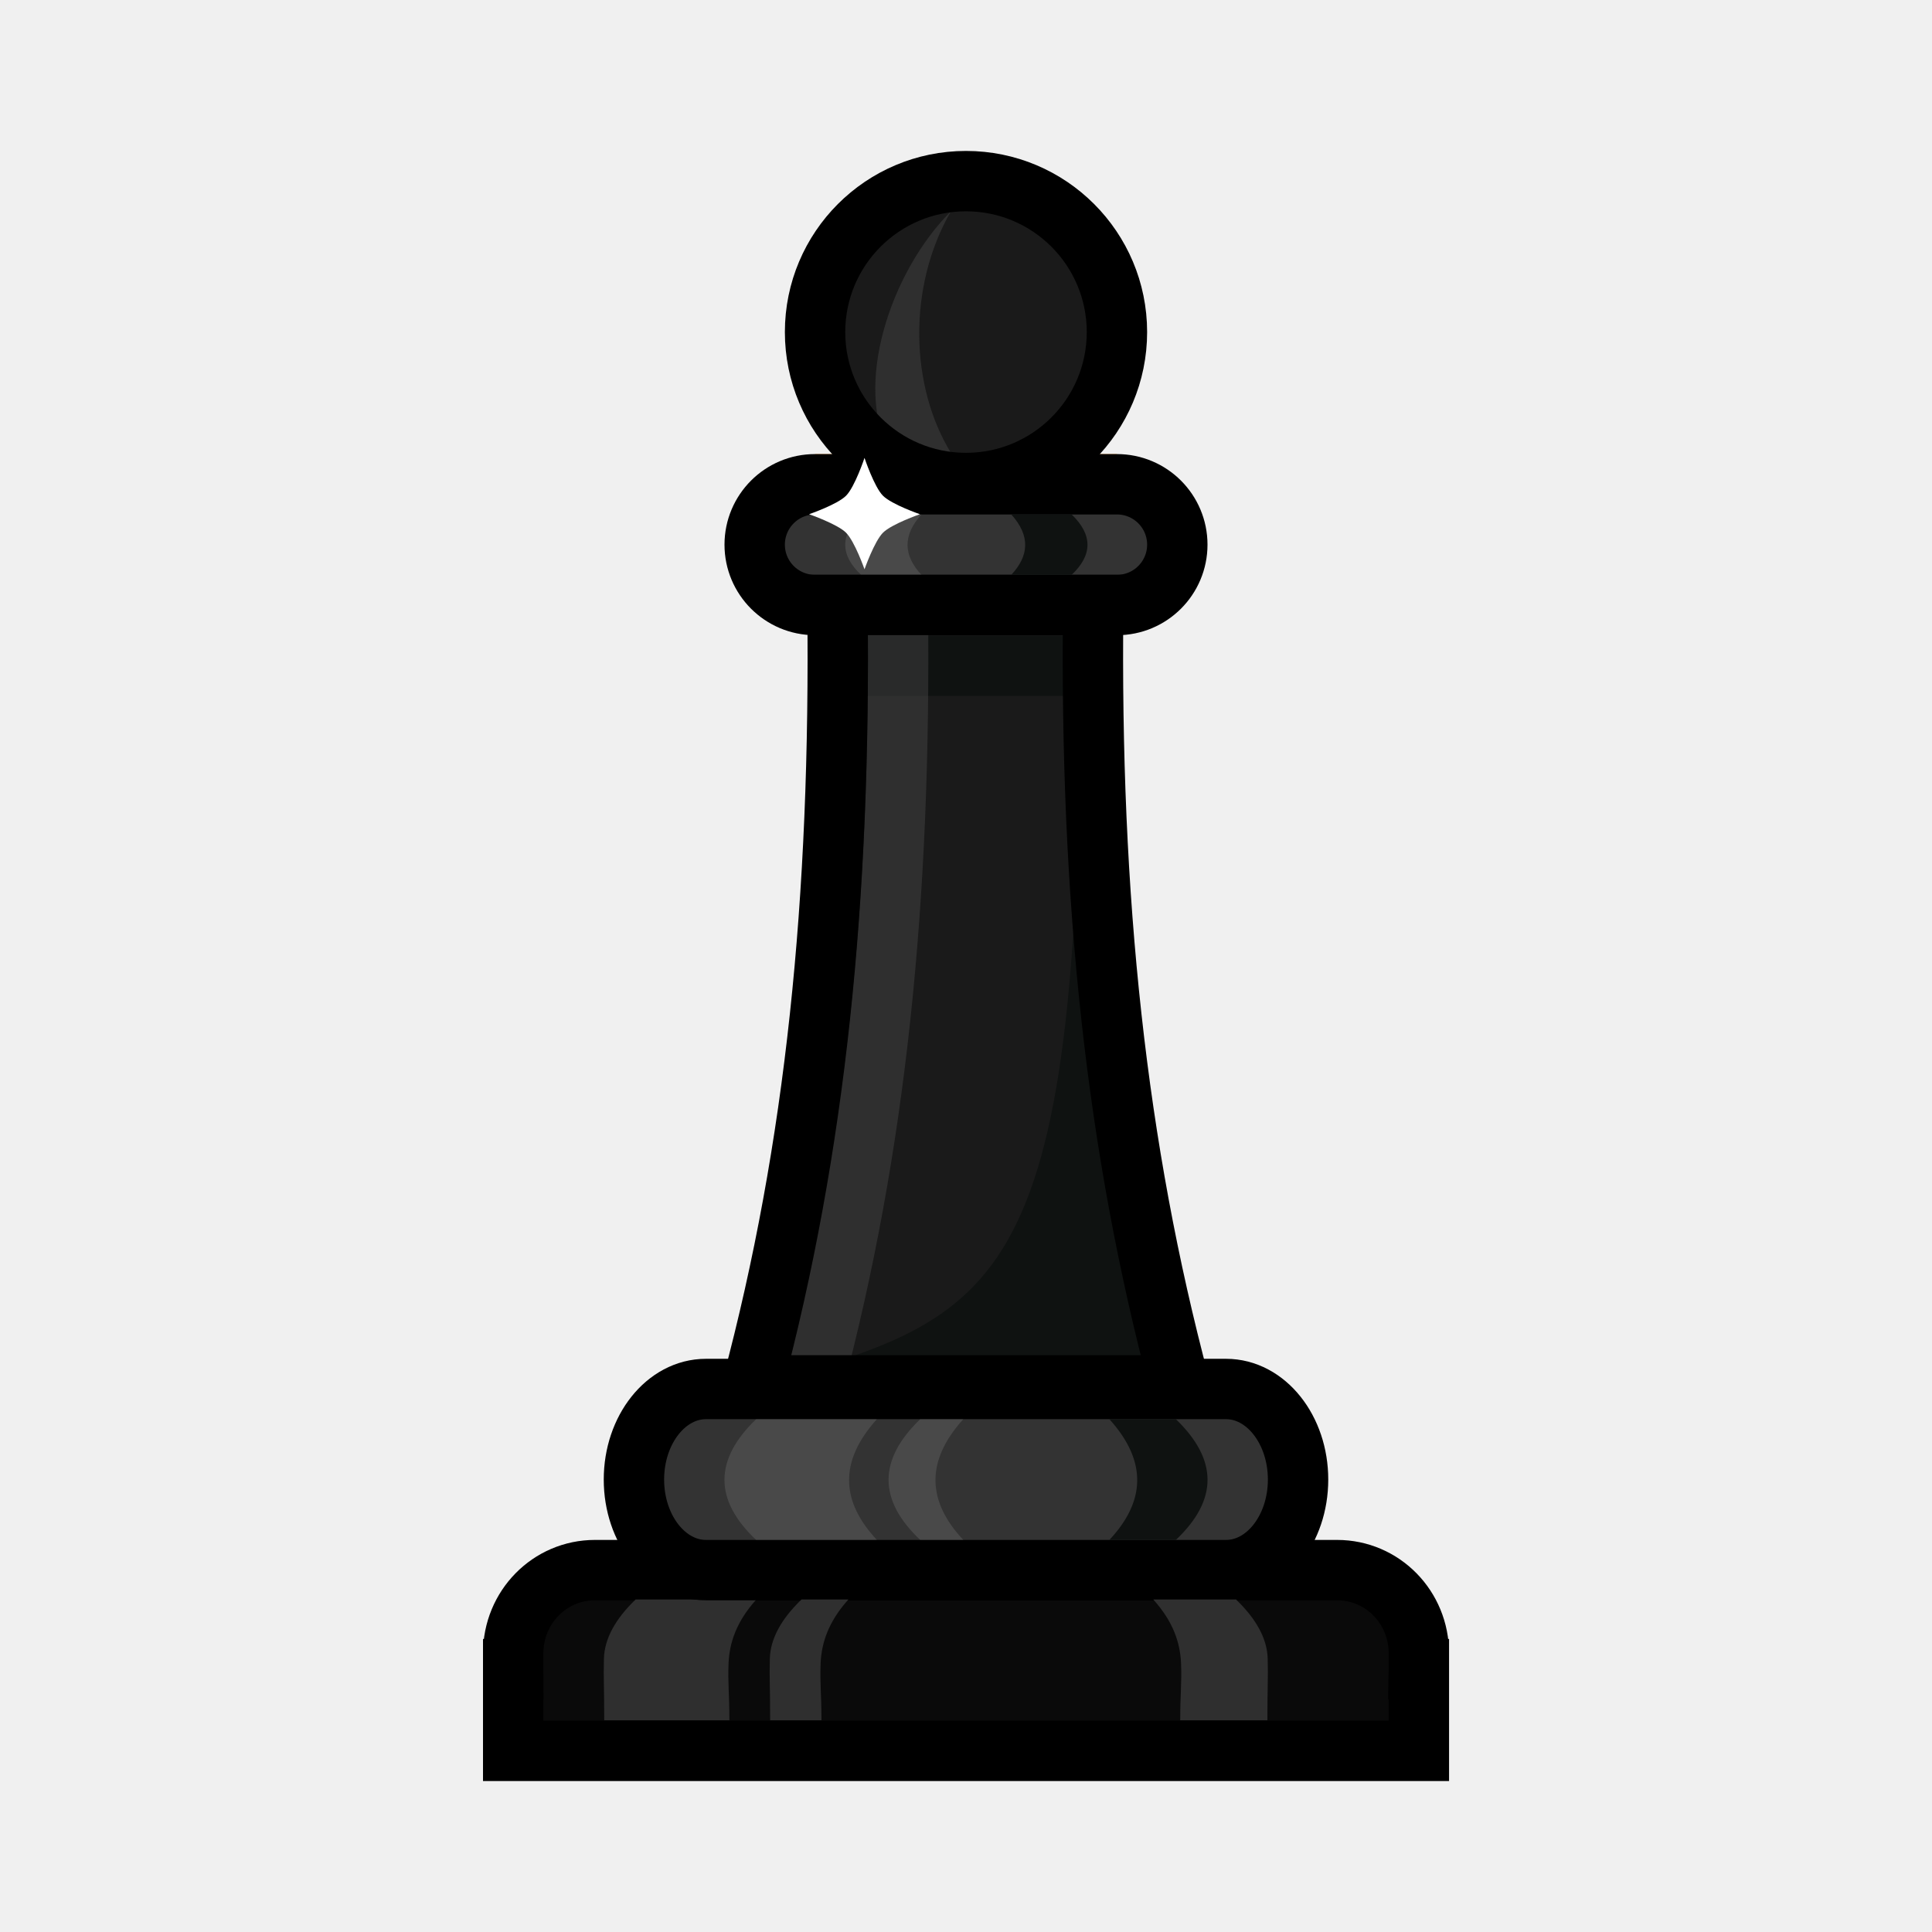
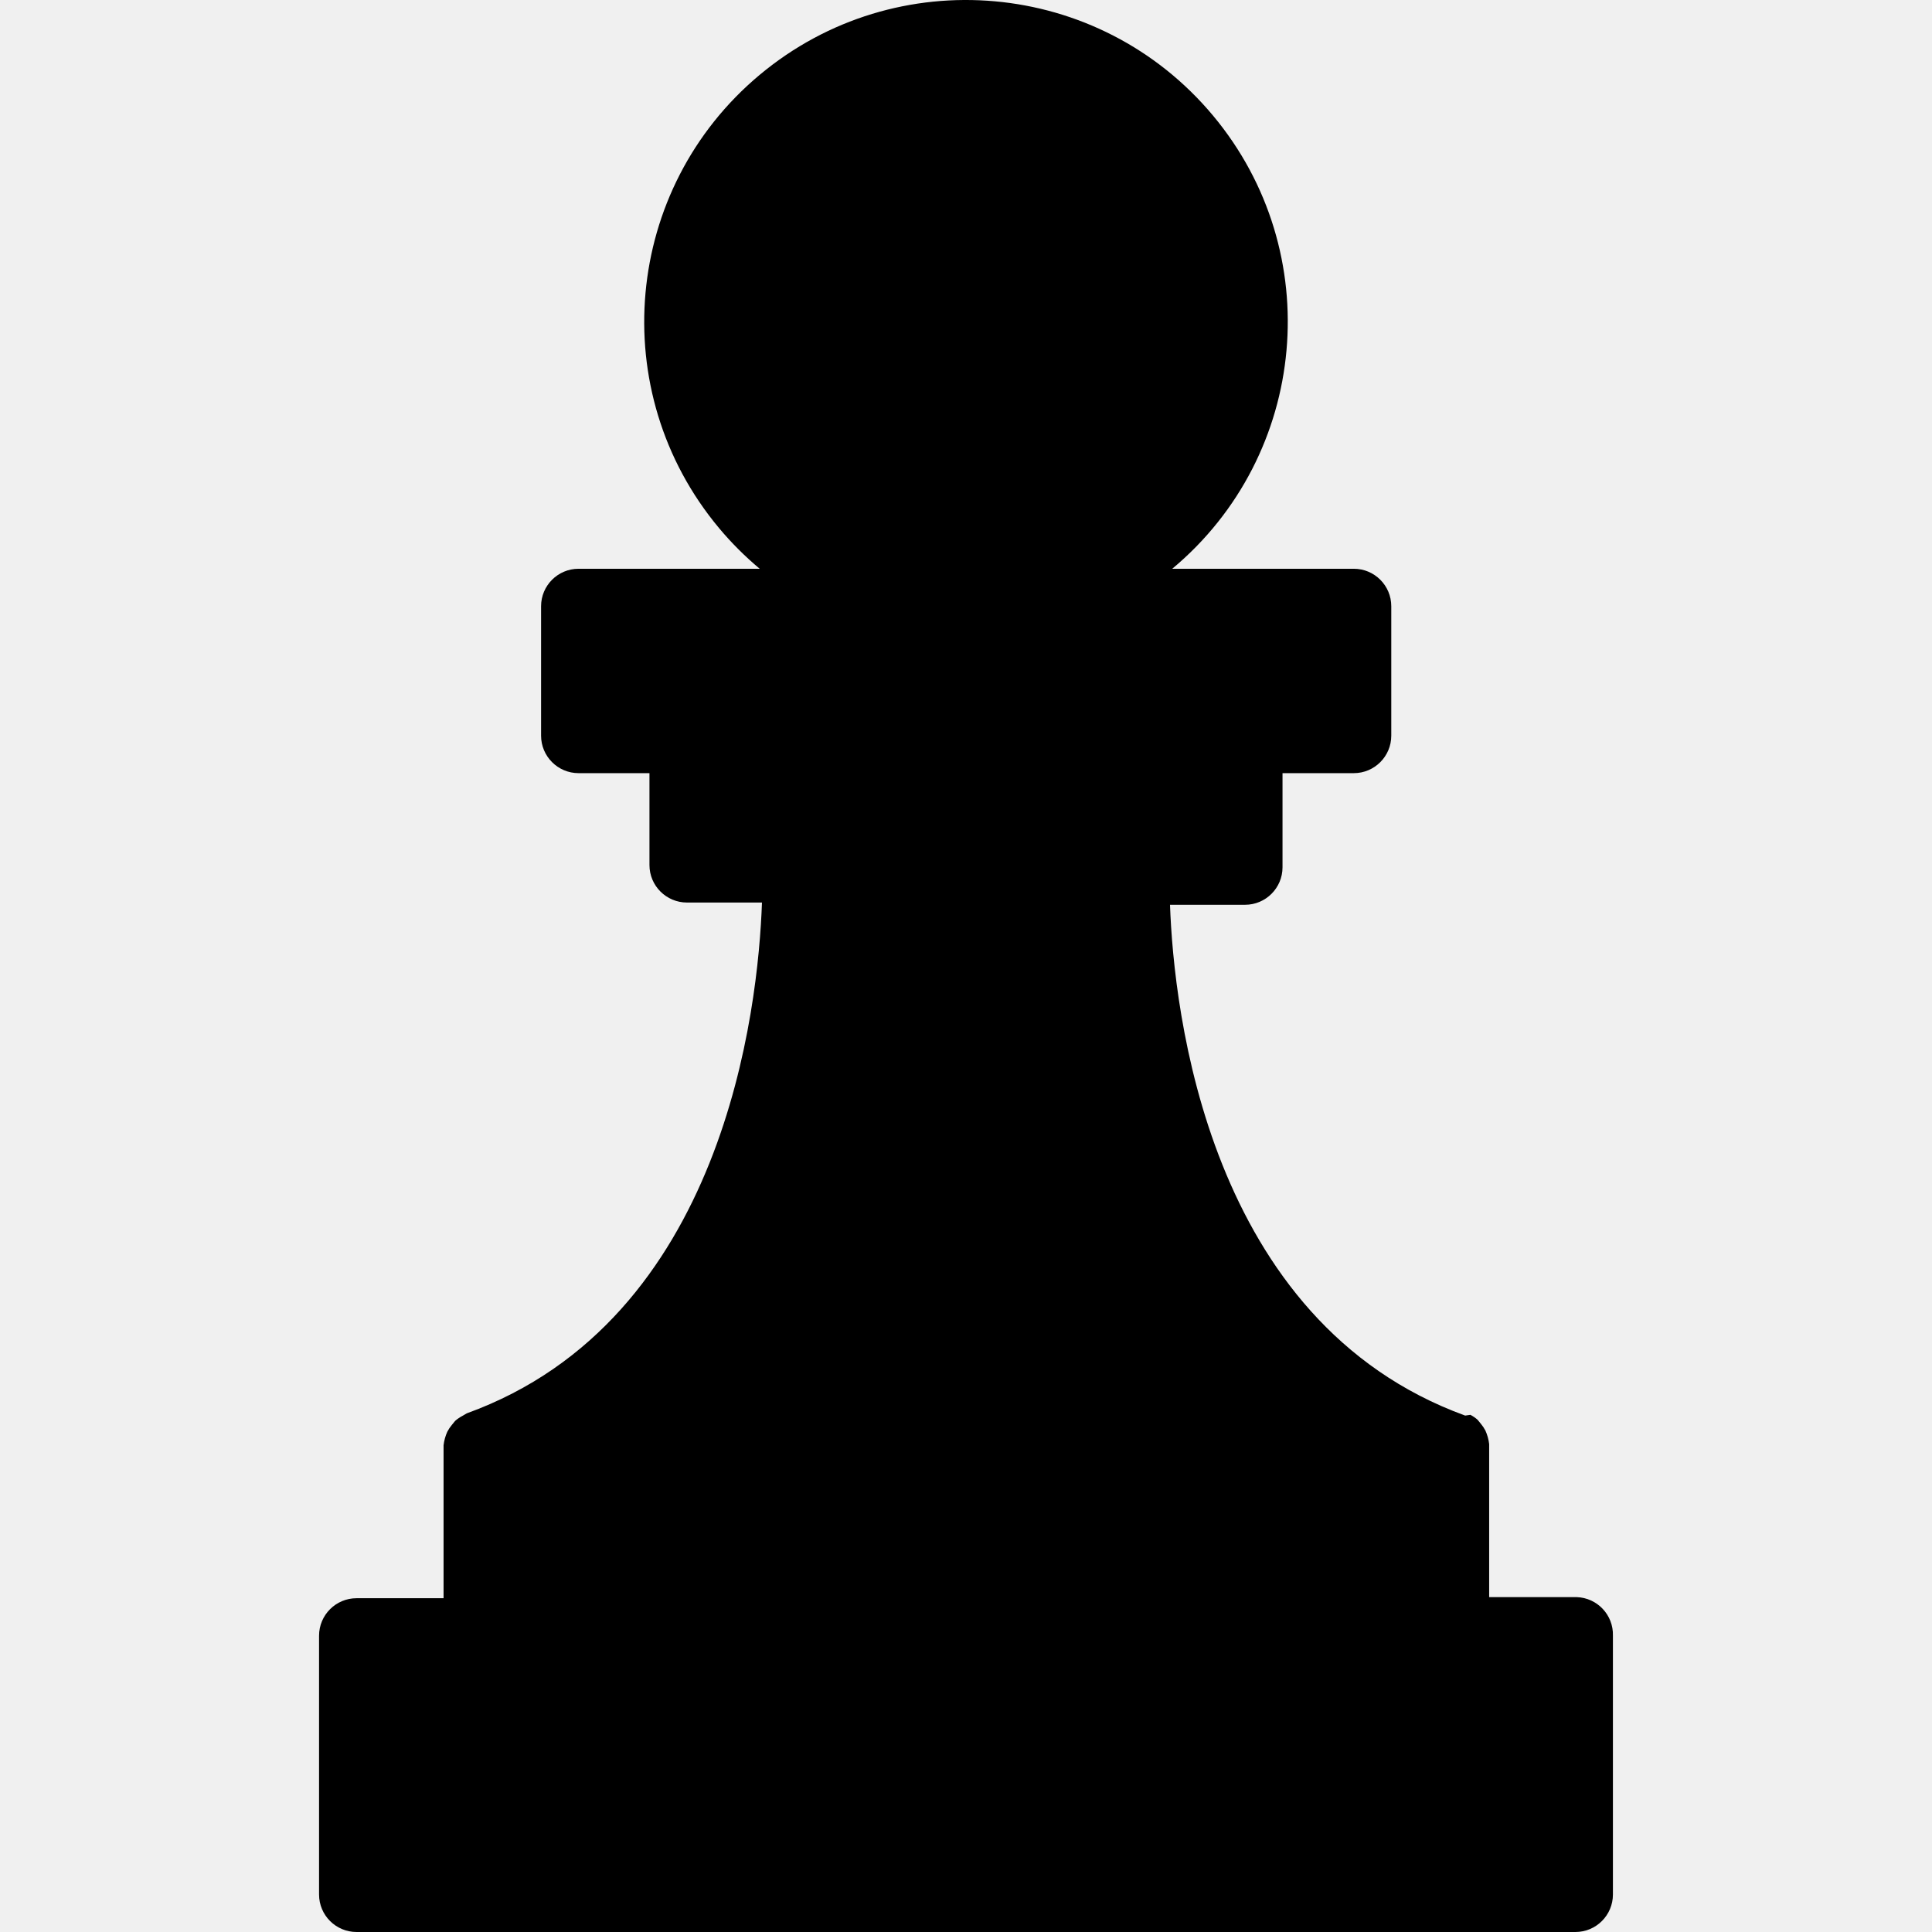
- <svg xmlns="http://www.w3.org/2000/svg" width="32" height="32" viewBox="0 0 32 32">
-   <g transform="translate(-257.794 192.838)">
-     <path fill="#1a1a1a" fill-rule="evenodd" d="m 275.901,-182.818 c -0.058,4.89 0.385,8.996 1.432,12.926 l -7.078,0 c 1.048,-3.931 1.467,-8.037 1.41,-12.926 z" />
-     <path fill="#0f1211" fill-rule="evenodd" d="m 275.697,-182.262 c -0.056,4.687 0.375,8.623 1.397,12.391 l -6.907,0 c 4.322,-1.158 5.509,-1.559 5.509,-12.391 z" />
-     <path fill="#0a0a0a" stroke="#000" stroke-linecap="round" style="isolation:auto;mix-blend-mode:normal" d="m 267.649,-166.832 c -0.751,0 -1.355,0.615 -1.355,1.379 l 0,0.236 c 0,0.009 0.002,0.017 0.002,0.025 l -0.002,0 0,1.354 1.355,0 12.291,0 1.355,0 0,-1.354 -0.002,0 c 1.5e-4,-0.009 0.002,-0.017 0.002,-0.025 l 0,-0.236 c 0,-0.764 -0.603,-1.379 -1.355,-1.379 l -12.291,0 z" color="#000" overflow="visible" />
-     <rect width="5" height="1" x="271.294" y="-185.317" fill="#f49d3b" rx="0" ry="0" />
-     <rect width="7" height="2" x="270.294" y="-184.817" fill="#333" stroke="#000" rx="1" ry="1" />
-     <path fill="#2f2f2f" fill-rule="evenodd" d="m 268.321,-166.345 2,0 c -0.33,0.365 -0.446,0.718 -0.46,1.059 -0.013,0.334 0.014,0.501 0.014,0.941 l -2.073,0 c 0,-0.579 -0.014,-0.681 -0.005,-1.021 0.009,-0.326 0.185,-0.653 0.524,-0.979 z" />
-     <rect width="11" height="3" x="268.294" y="-169.832" fill="#333" stroke="#000" rx="1.193" ry="1.5" />
-     <path fill="#fff" fill-rule="evenodd" d="M270.318-169.332l2 0c-.642.711-.586 1.374 0 2l-2 0c-.706-.667-.693-1.333 0-2zM272.056-184.317l1 0c-.321.355-.293.687 0 1l-1 0c-.353-.333-.346-.667 0-1zM273.036-169.332l.713 0c-.642.711-.586 1.374 0 2l-.713 0c-.706-.667-.693-1.333 0-2z" opacity=".11" />
-     <path fill="#2f2f2f" fill-rule="evenodd" d="m 271.07,-166.345 0.776,0 c -0.33,0.365 -0.446,0.718 -0.46,1.059 -0.013,0.334 0.014,0.501 0.014,0.941 l -0.85,0 c 0,-0.579 -0.014,-0.681 -0.005,-1.021 0.009,-0.326 0.185,-0.653 0.524,-0.979 z" />
-     <path fill="#0f1211" fill-rule="evenodd" d="m 277.27,-169.332 -1.101,0 c 0.642,0.711 0.586,1.374 0,2 l 1.101,0 c 0.706,-0.667 0.693,-1.333 0,-2 z" />
-     <path fill="#2f2f2f" fill-rule="evenodd" d="m 278.267,-166.345 -1.371,0 c 0.33,0.365 0.446,0.718 0.46,1.059 0.013,0.334 -0.014,0.501 -0.014,0.941 l 1.444,0 c 0,-0.579 0.014,-0.681 0.005,-1.021 -0.009,-0.326 -0.185,-0.653 -0.524,-0.979 z" />
-     <circle cx="273.794" cy="-187.338" r="2.5" fill="#1a1a1a" />
-     <path fill="#4d4d4d" fill-rule="evenodd" d="m 272.544,-185.338 1,0 c -0.676,-1.102 -0.723,-2.747 0,-4 -1.011,1.011 -1.626,2.916 -1,4 z" opacity=".42" />
-     <path fill="#0f1211" fill-rule="evenodd" style="line-height:normal;text-indent:0;text-align:start;text-decoration-line:none;text-decoration-style:solid;text-decoration-color:#000;text-transform:none;block-progression:tb;isolation:auto;mix-blend-mode:normal" d="m 271.826,-182.311 0,1 3.967,0 0,-1 -3.967,0 z" color="#000" font-family="sans-serif" font-weight="400" overflow="visible" white-space="normal" />
-     <path fill="none" stroke="#4d4d4d" d="m 271.255,-169.891 c 1.048,-3.931 1.467,-8.037 1.41,-12.926" opacity=".421" />
-     <path fill="none" stroke="#000" d="m 275.901,-182.818 c -0.058,4.89 0.385,8.996 1.432,12.926 l -7.078,0 c 1.048,-3.931 1.467,-8.037 1.41,-12.926 z" />
-     <circle cx="273.794" cy="-187.338" r="2.5" fill="none" stroke="#000" stroke-linecap="round" stroke-linejoin="round" />
-     <path fill="#0f1211" fill-rule="evenodd" d="m 275.544,-184.317 -1,0 c 0.321,0.355 0.293,0.687 0,1 l 1,0 c 0.353,-0.333 0.346,-0.667 0,-1 z" />
-     <path fill="#fff" fill-rule="evenodd" d="m 271.807,-184.627 c -0.146,0.146 -0.612,0.306 -0.612,0.306 0,0 0.469,0.163 0.612,0.306 0.144,0.144 0.306,0.606 0.306,0.606 0,0 0.163,-0.463 0.306,-0.606 0.144,-0.144 0.612,-0.306 0.612,-0.306 0,0 -0.466,-0.16 -0.612,-0.306 -0.146,-0.146 -0.306,-0.627 -0.306,-0.627 0,0 -0.16,0.481 -0.306,0.627 z" color="#000" font-family="sans-serif" font-weight="400" overflow="visible" white-space="normal" style="line-height:normal;text-indent:0;text-align:start;text-decoration-line:none;text-decoration-style:solid;text-decoration-color:#000;text-transform:none;block-progression:tb;isolation:auto;mix-blend-mode:normal" />
+ <svg xmlns="http://www.w3.org/2000/svg" version="1.1" id="Capa_1" x="0px" y="0px" viewBox="0 0 412.124 412.124" style="enable-background:new 0 0 412.124 412.124;" xml:space="preserve" width="512px" height="512px" class="hovered-paths">
+   <g>
+     <g>
+       <circle style="fill:#000000" cx="206.06" cy="68.684" r="60.64" data-original="#FFCF70" class="" data-old_color="#FFCF70" />
+       <path style="fill:#000000" d="M110.06,309.004l17.92-14.24c36.88-29.36,42.16-81.44,42.72-102.48v-8h70.08v8   c0.56,21.04,5.84,73.12,42.72,102.48l18.56,14.24H110.06z" data-original="#FFCF70" class="" data-old_color="#FFCF70" />
+     </g>
+     <path style="fill:#000000" d="M123.42,129.324h165.36v27.6H123.42V129.324z" data-original="#CC9640" class="hovered-path active-path" data-old_color="#CC9640" />
+     <path style="fill:#000000" d="M146.54,156.924h119.04v27.6H146.54L146.54,156.924z" data-original="#FFCF70" class="" data-old_color="#FFCF70" />
+     <path style="fill:#000000" d="M76.06,348.684h260.08v55.2H76.06V348.684z" data-original="#CC9640" class="hovered-path active-path" data-old_color="#CC9640" />
+     <path style="fill:#000000" d="M102.46,309.004h207.2v39.68h-207.2L102.46,309.004z" data-original="#FFCF70" class="" data-old_color="#FFCF70" />
+     <path style="fill:#000000" d="M336.06,340.684h-18.4v-32c0,0,0-0.4,0-0.64c-0.117-0.995-0.387-1.967-0.8-2.88  c-0.267-0.513-0.589-0.996-0.96-1.44l-0.72-0.88c-0.465-0.404-0.975-0.753-1.52-1.04l-1.12,0.16c-54.96-20-62.16-86.4-62.96-108.96  h16c4.418,0,8-3.582,8-8v-20.08h15.2c4.418,0,8-3.582,8-8v-27.6c0-4.418-3.582-8-8-8h-38.72  c29.096-24.301,32.983-67.587,8.683-96.683c-24.301-29.096-67.587-32.983-96.683-8.683s-32.983,67.587-8.683,96.683  c2.629,3.148,5.535,6.054,8.683,8.683h-38.64c-4.418,0-8,3.582-8,8v27.6c0,4.418,3.582,8,8,8h15.12v19.6c0,4.418,3.582,8,8,8h16  c-0.8,22.64-8,89.04-62.96,108.96l-0.96,0.56c-0.545,0.287-1.055,0.636-1.52,1.04l-0.72,0.88c-0.371,0.444-0.693,0.927-0.96,1.44  c-0.413,0.913-0.683,1.885-0.8,2.88c0,0,0,0,0,0.64v32H76.06c-4.418,0-8,3.582-8,8v55.2c0,4.418,3.582,8,8,8h260  c4.418,0,8-3.582,8-8v-55.2c0.133-4.416-3.34-8.104-7.756-8.236C336.223,340.685,336.142,340.684,336.06,340.684L336.06,340.684z   M153.42,68.684c0-29.072,23.568-52.64,52.64-52.64s52.64,23.568,52.64,52.64s-23.568,52.64-52.64,52.64  C177.006,121.28,153.464,97.738,153.42,68.684z M131.42,148.684v-11.36H280.7v11.6H131.42L131.42,148.684z M154.54,176.284v-11.36  h103.04v11.6H154.54L154.54,176.284z M178.54,192.284h54.48c0.56,21.2,6,76.88,45.68,108.56H133.1  c39.76-31.52,45.12-86.88,45.68-108.32L178.54,192.284z M110.46,317.004h191.2v24h-191.2L110.46,317.004z M328.06,395.884h-244  v-39.2h244V395.884z" data-original="#35231A" class="" data-old_color="#35231A" />
  </g>
</svg>
